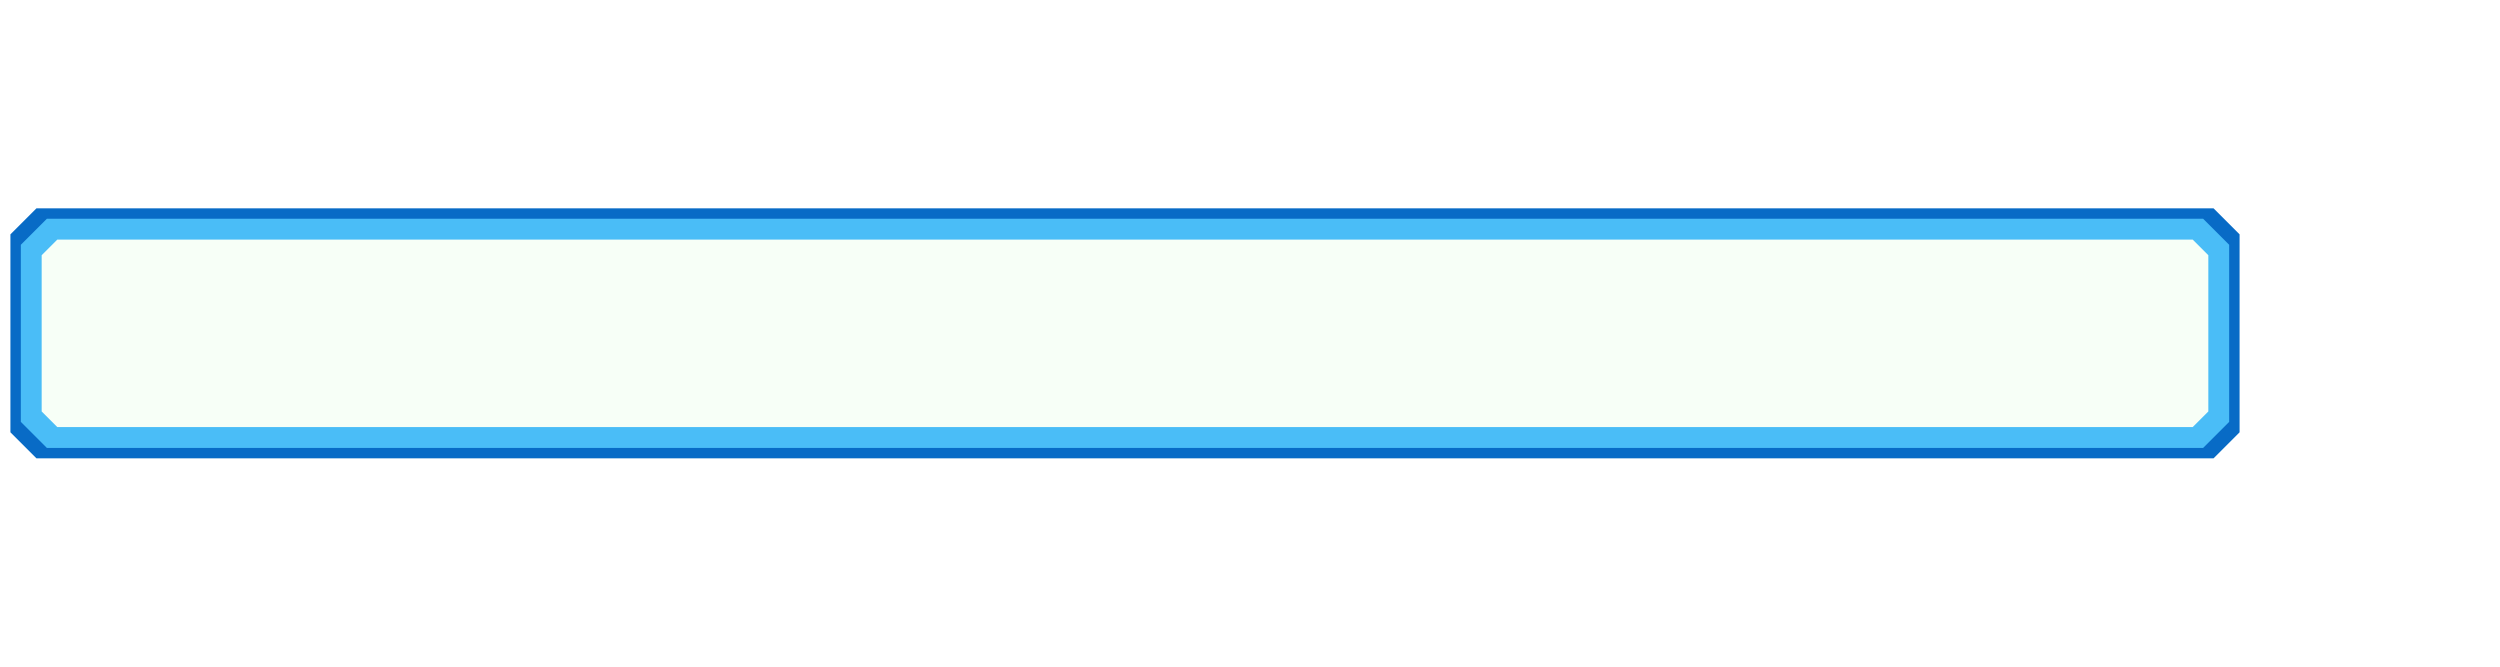
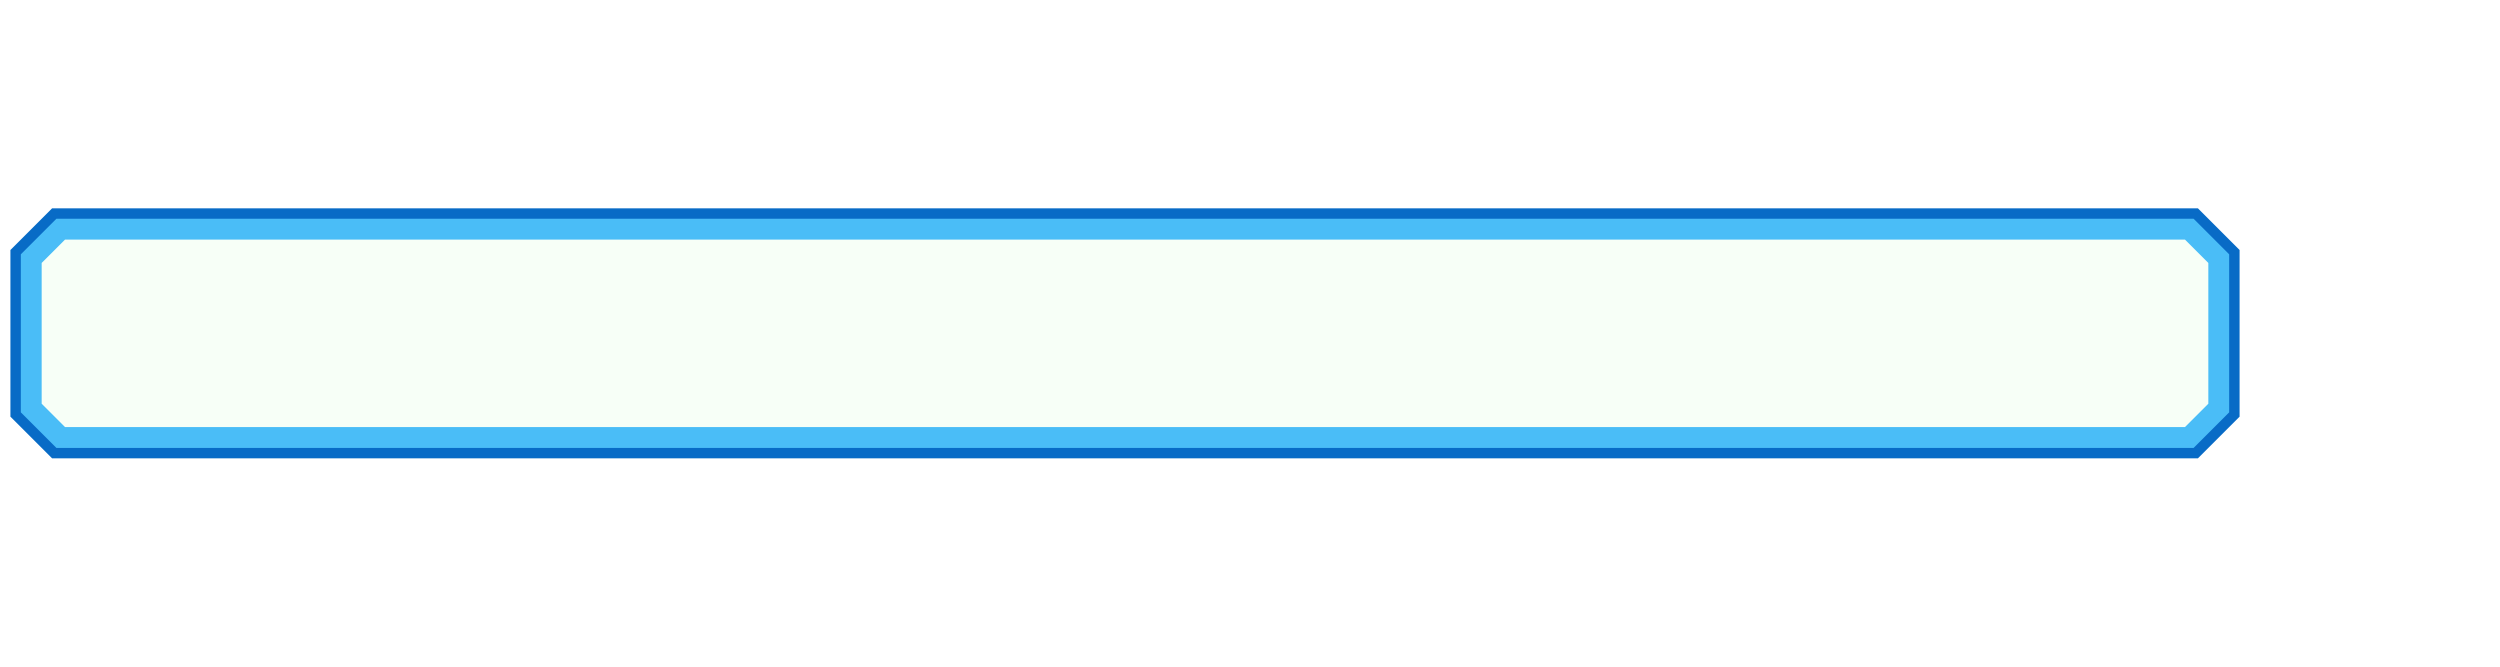
<svg xmlns="http://www.w3.org/2000/svg" width="1920" height="512" viewBox="0 0 240 64">
-   <path d="M1 22.5 L3.5 20 L212.5 20 L215 22.5 L215 41.5 L212.5 44 L3.5 44 L1 41.5 Z" fill="#086bc6" data-color="11" />
-   <path d="M2 23.5 L4.5 21 L211.5 21 L214 23.5 L214 40.5 L211.5 43 L4.5 43 L2 40.5 Z" fill="#4abdf7" data-color="10" />
-   <path d="M4 24.5 L5.5 23 L210.5 23 L212 24.5 L212 39.5 L210.5 41 L5.5 41 L4 39.5 Z" fill="#f7fff7" data-color="1" />
+   <path d="M1 24 L5 20 L211 20 L215 24 L215 40 L211 44 L5 44 L1 40 Z" fill="#086bc6" data-color="11" />
+   <path d="M2 24.414 L5.414 21 L210.586 21 L214 24.414 L214 39.586 L210.586 43 L5.414 43 L2 39.586 Z" fill="#4abdf7" data-color="10" />
+   <path d="M4 25.243 L6.243 23 L209.757 23 L212 25.243 L212 38.757 L209.757 41 L6.243 41 L4 38.757 Z" fill="#f7fff7" data-color="1" />
</svg>
